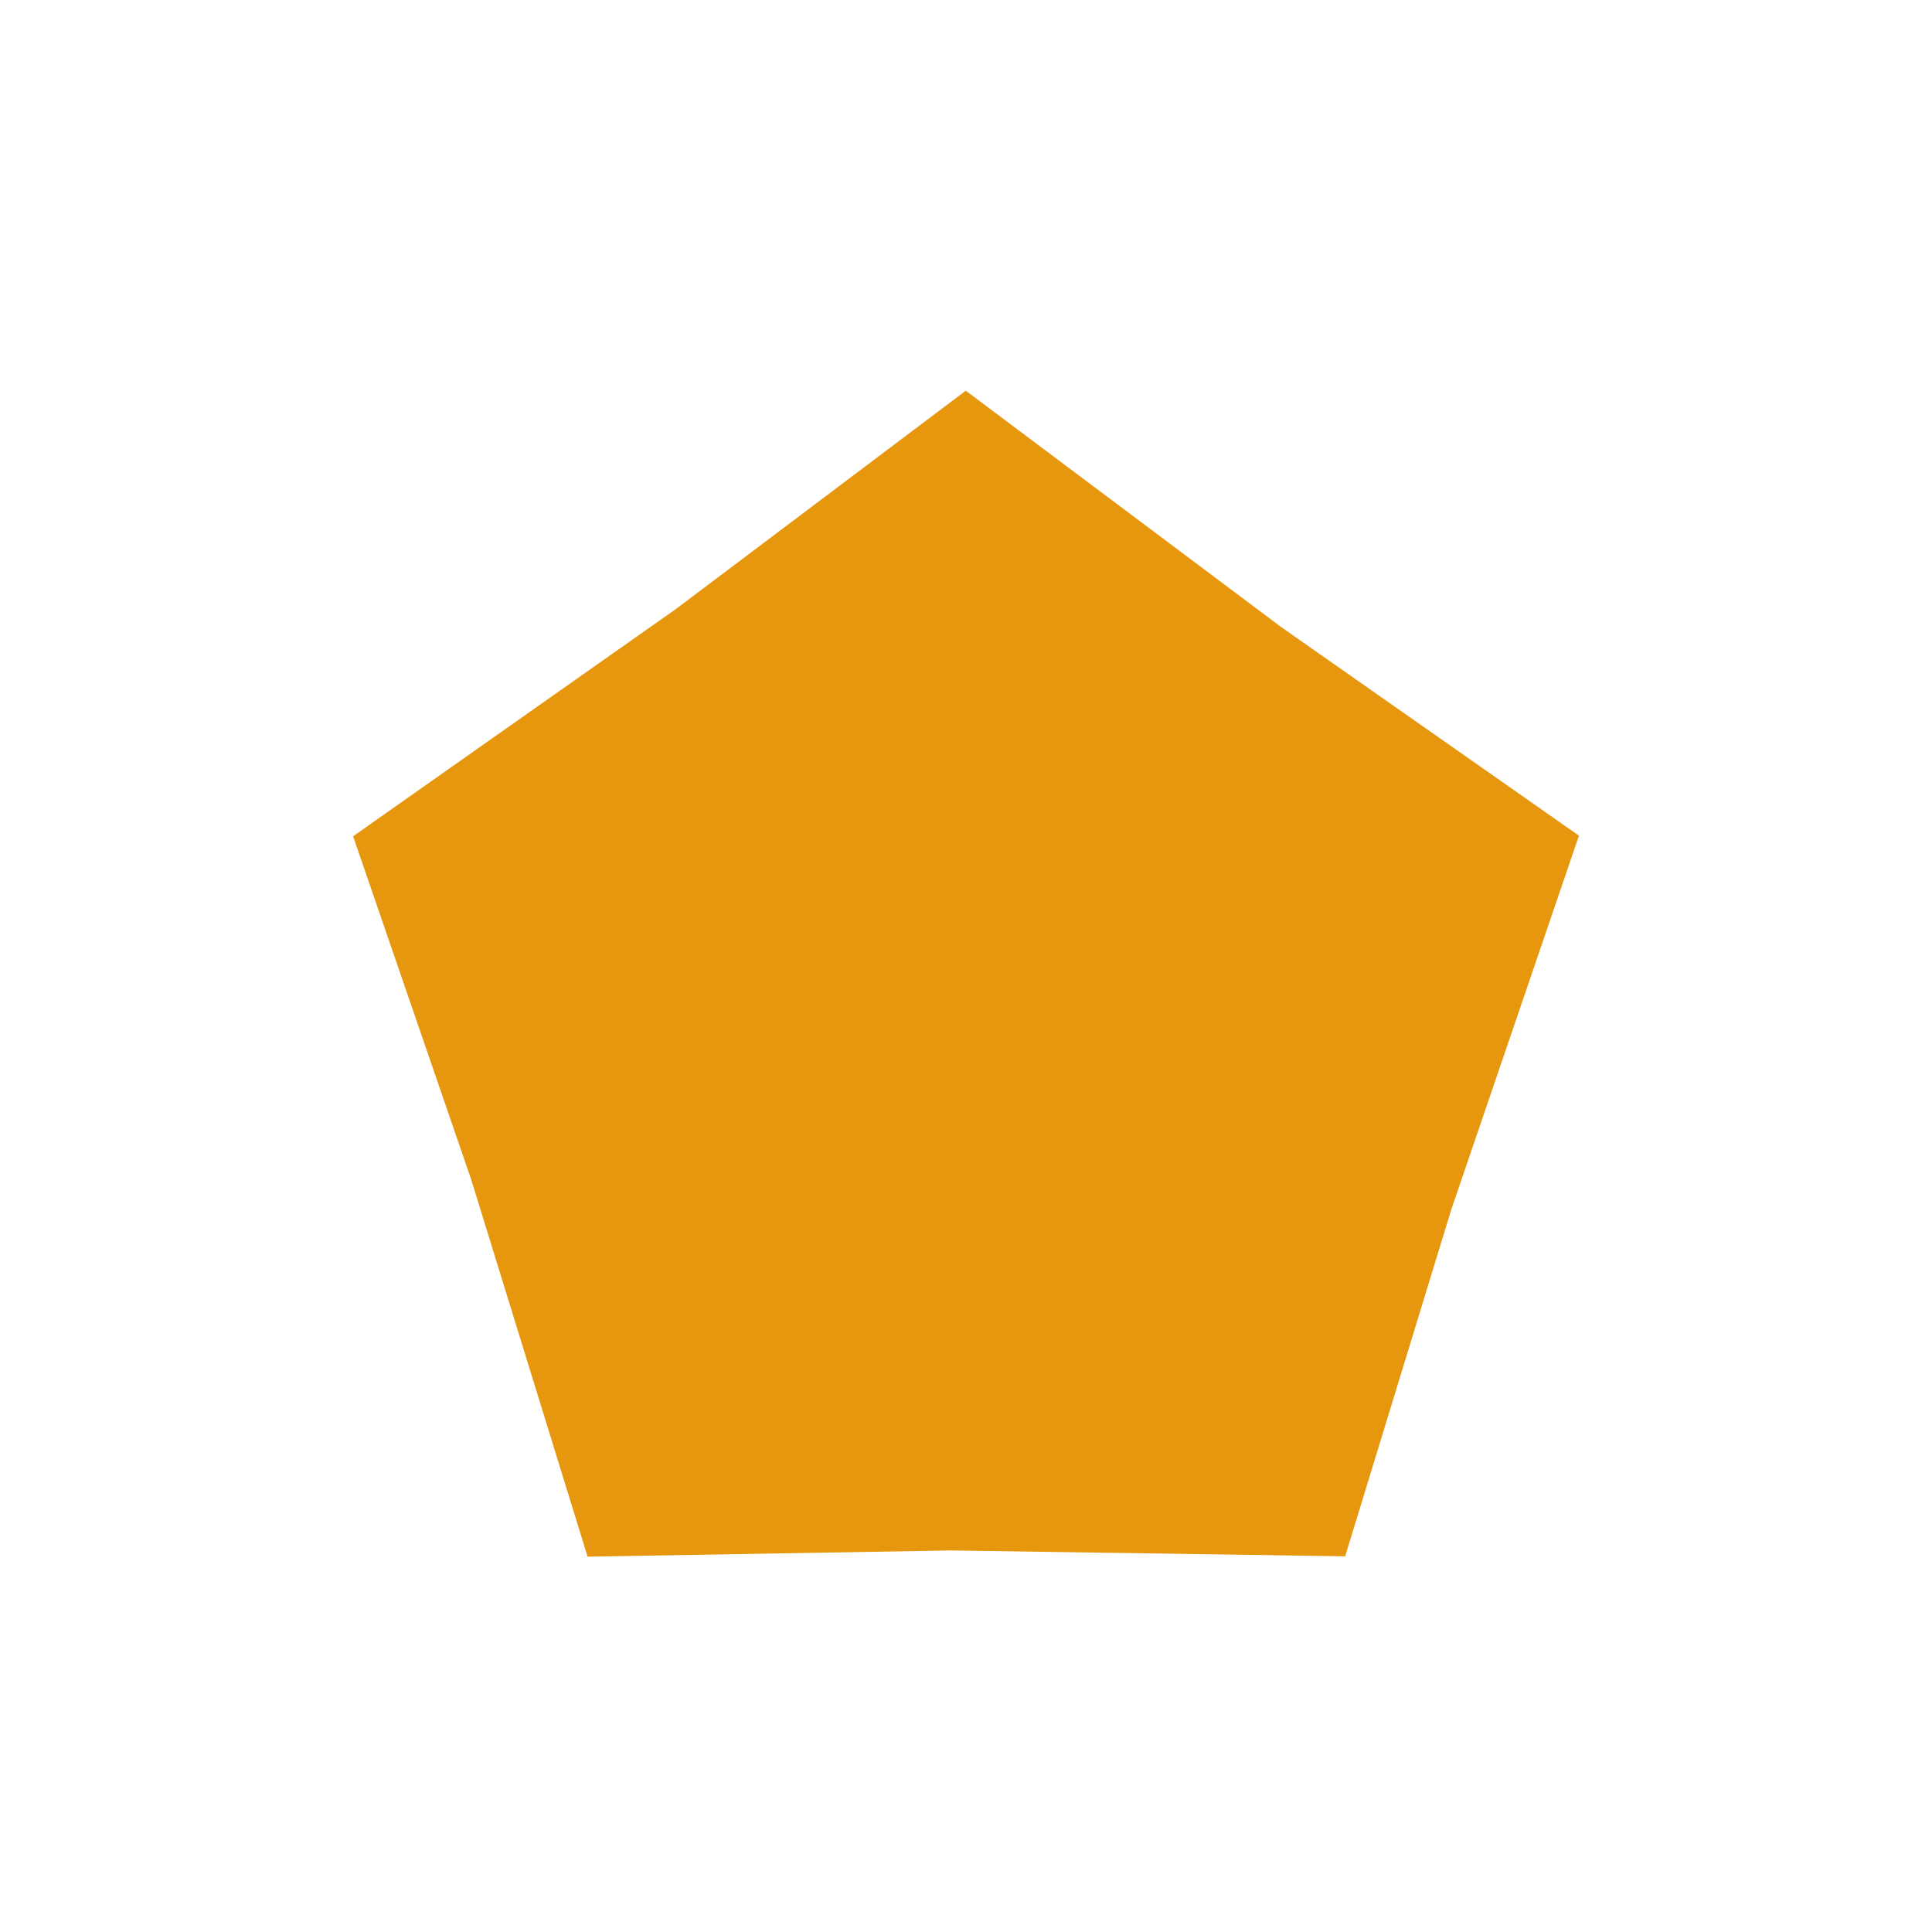
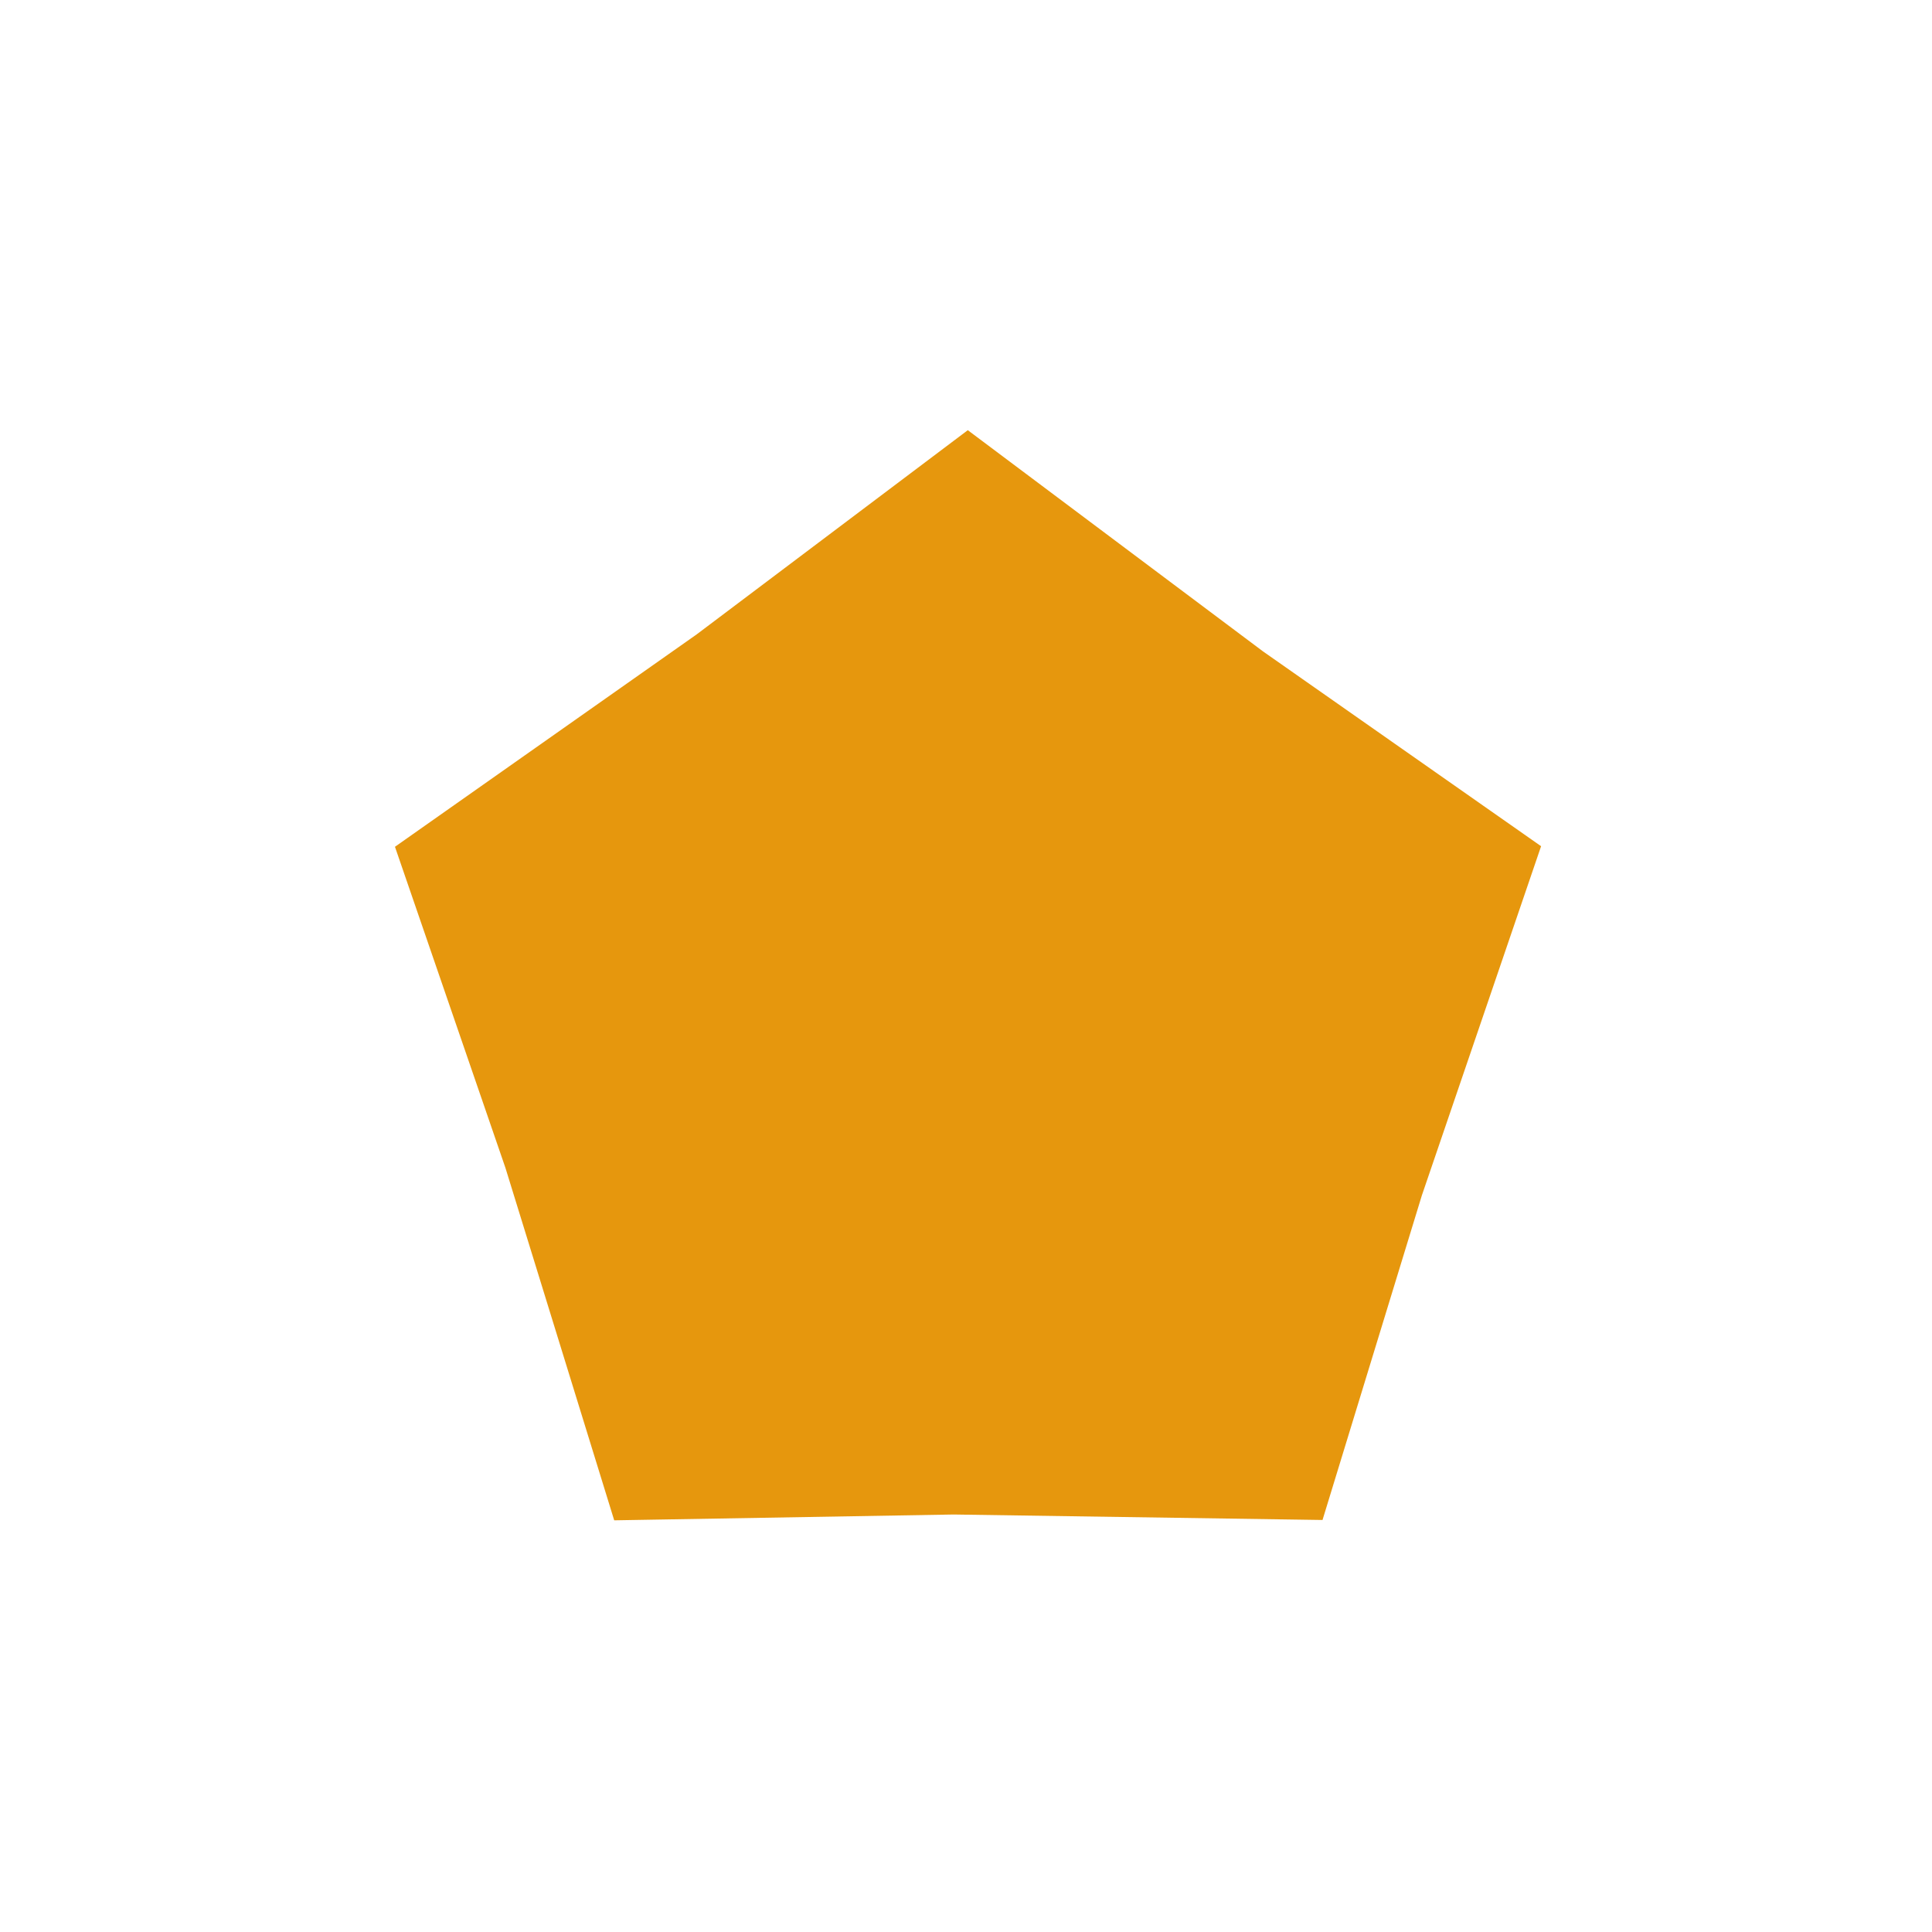
<svg xmlns="http://www.w3.org/2000/svg" viewBox="0 0 32 32" version="1.1" id="svg1">
  <defs id="defs1" />
-   <path style="fill:#e6970d;fill-opacity:1;stroke:none;stroke-linecap:round" id="path2" d="M 16.742,20.927 10.207,20.83 4.194,20.933 2.267,14.689 0.31,9.001 5.654,5.239 10.458,1.621 15.688,5.54 20.614,8.991 18.502,15.176 Z" transform="translate(5.538227,4.85028)" />
+   <path style="fill:#e6970d;fill-opacity:1;stroke:none;stroke-linecap:round" id="path2" d="M 16.742,20.927 10.207,20.83 4.194,20.933 2.267,14.689 0.31,9.001 5.654,5.239 10.458,1.621 15.688,5.54 20.614,8.991 18.502,15.176 Z" transform="matrix(0.9349655,0,0,0.9349655,6.251945,5.609653)" />
</svg>
